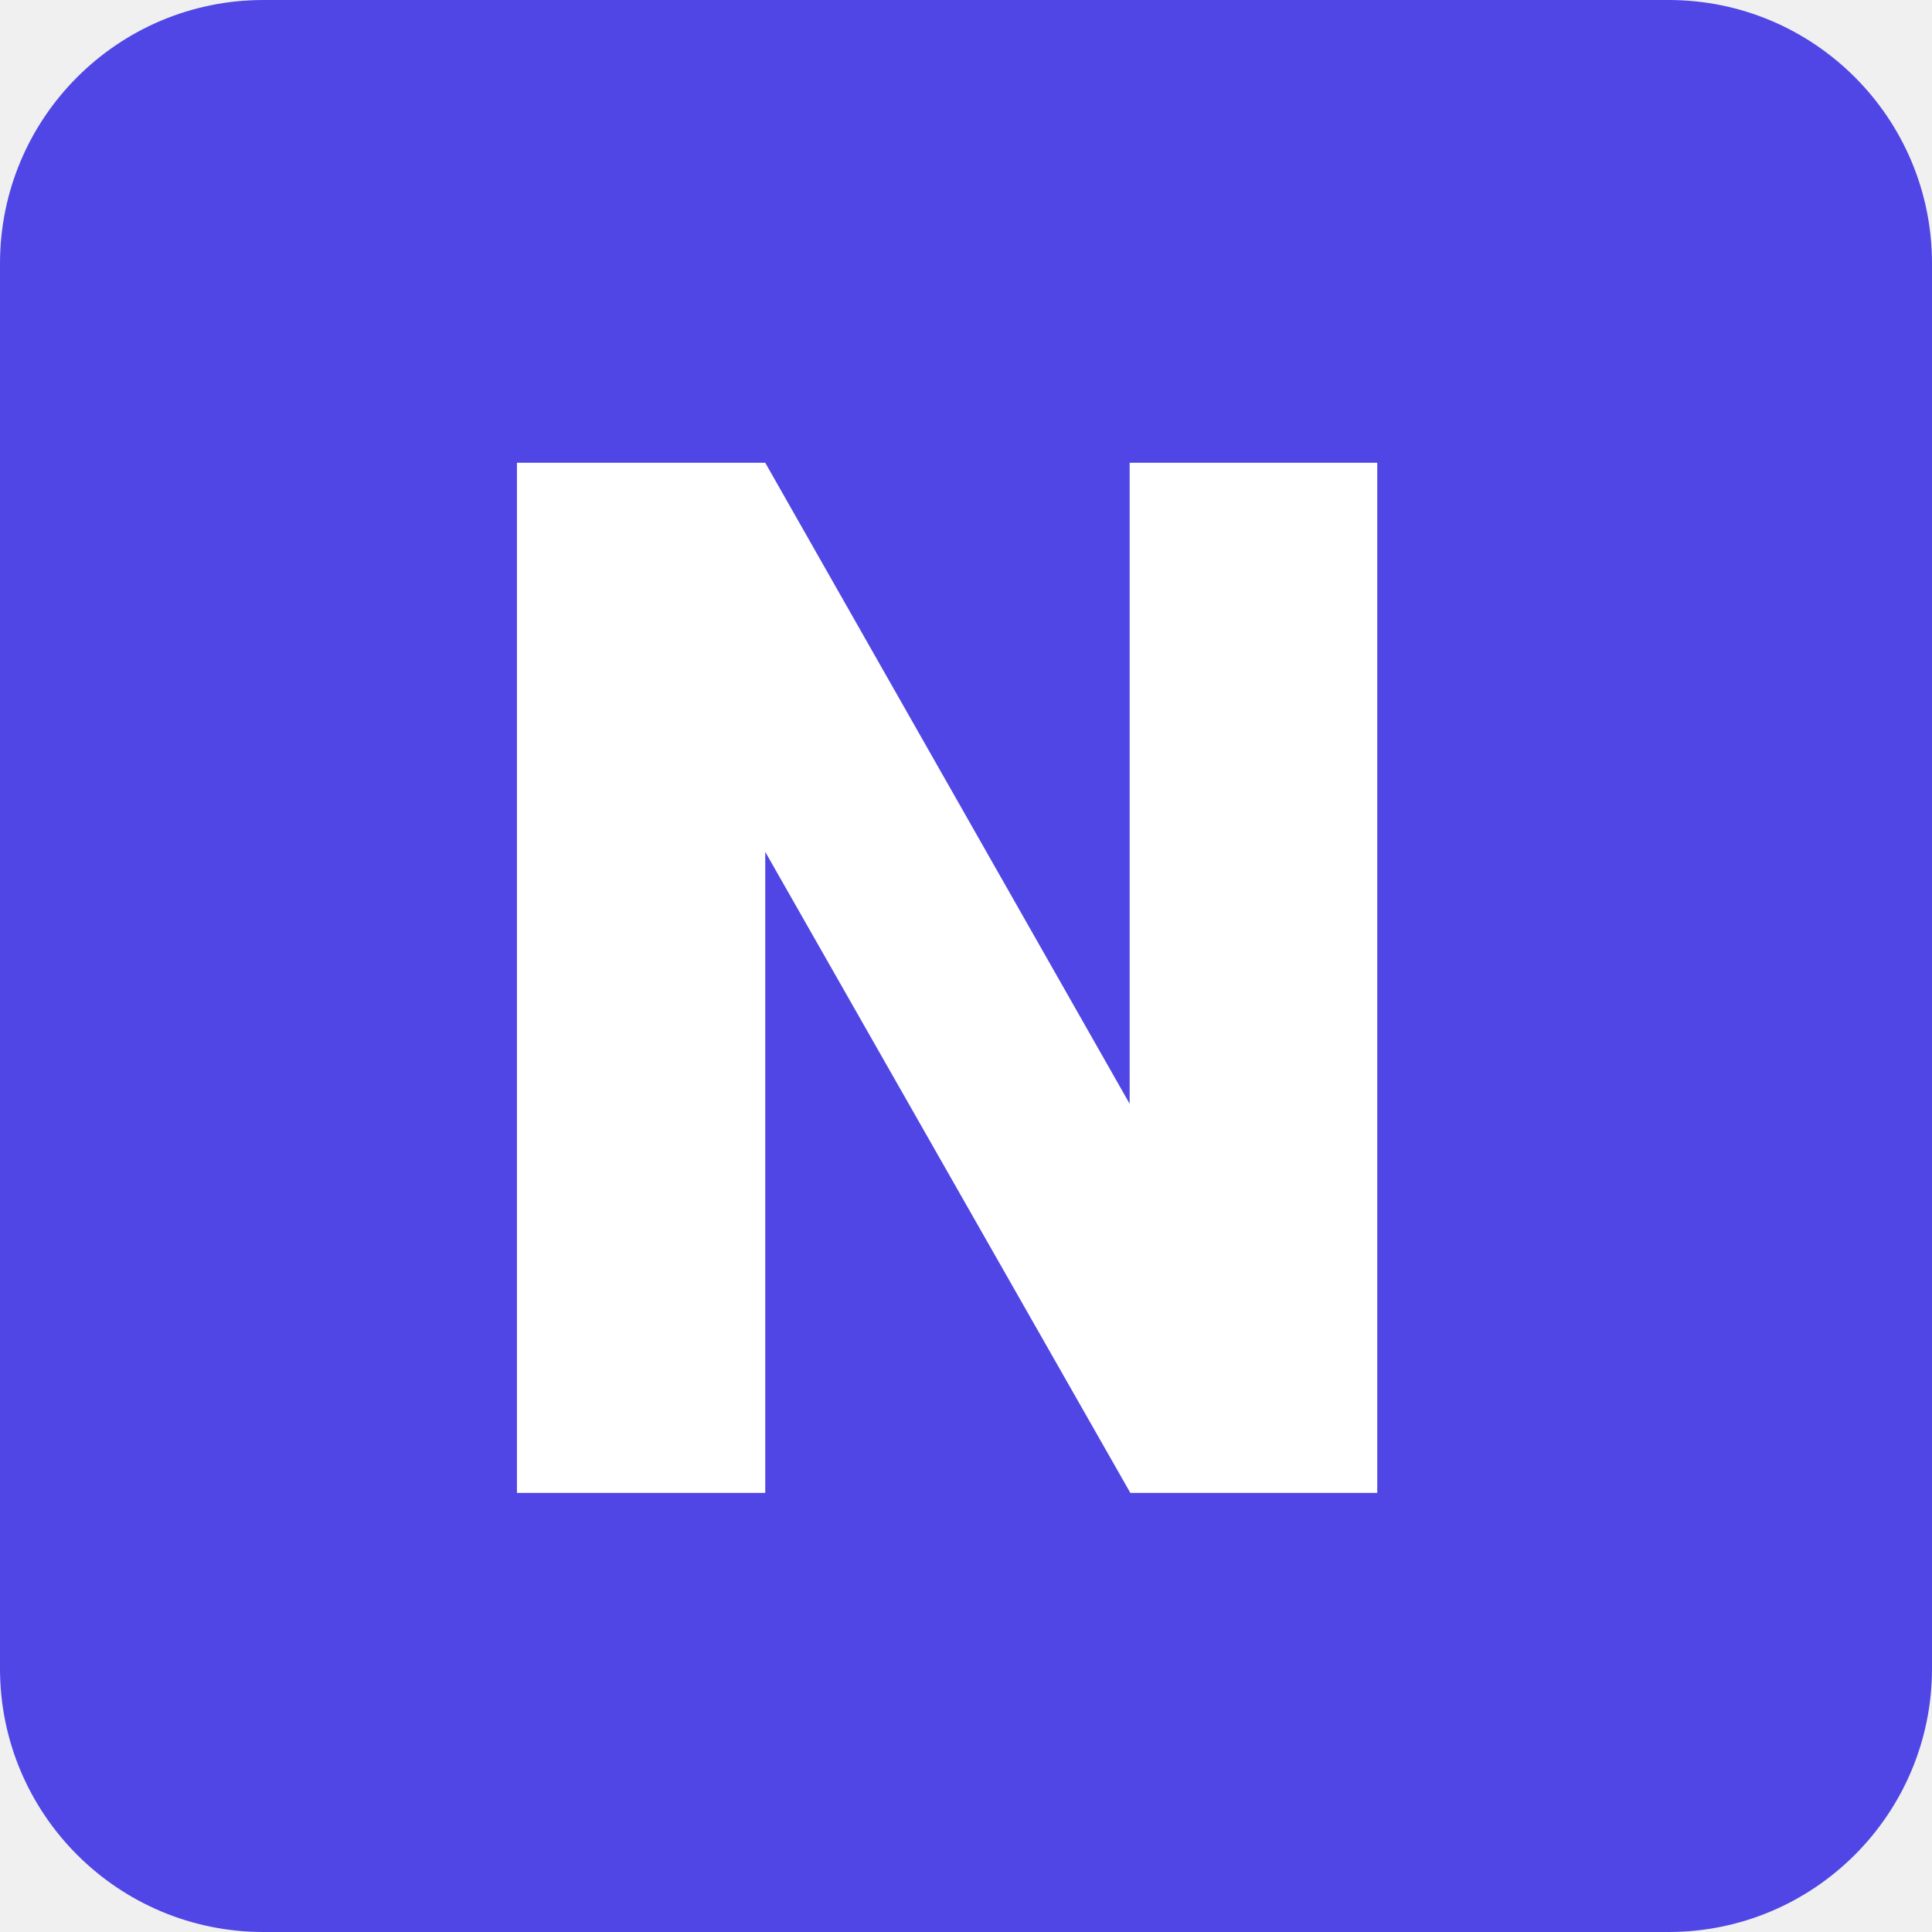
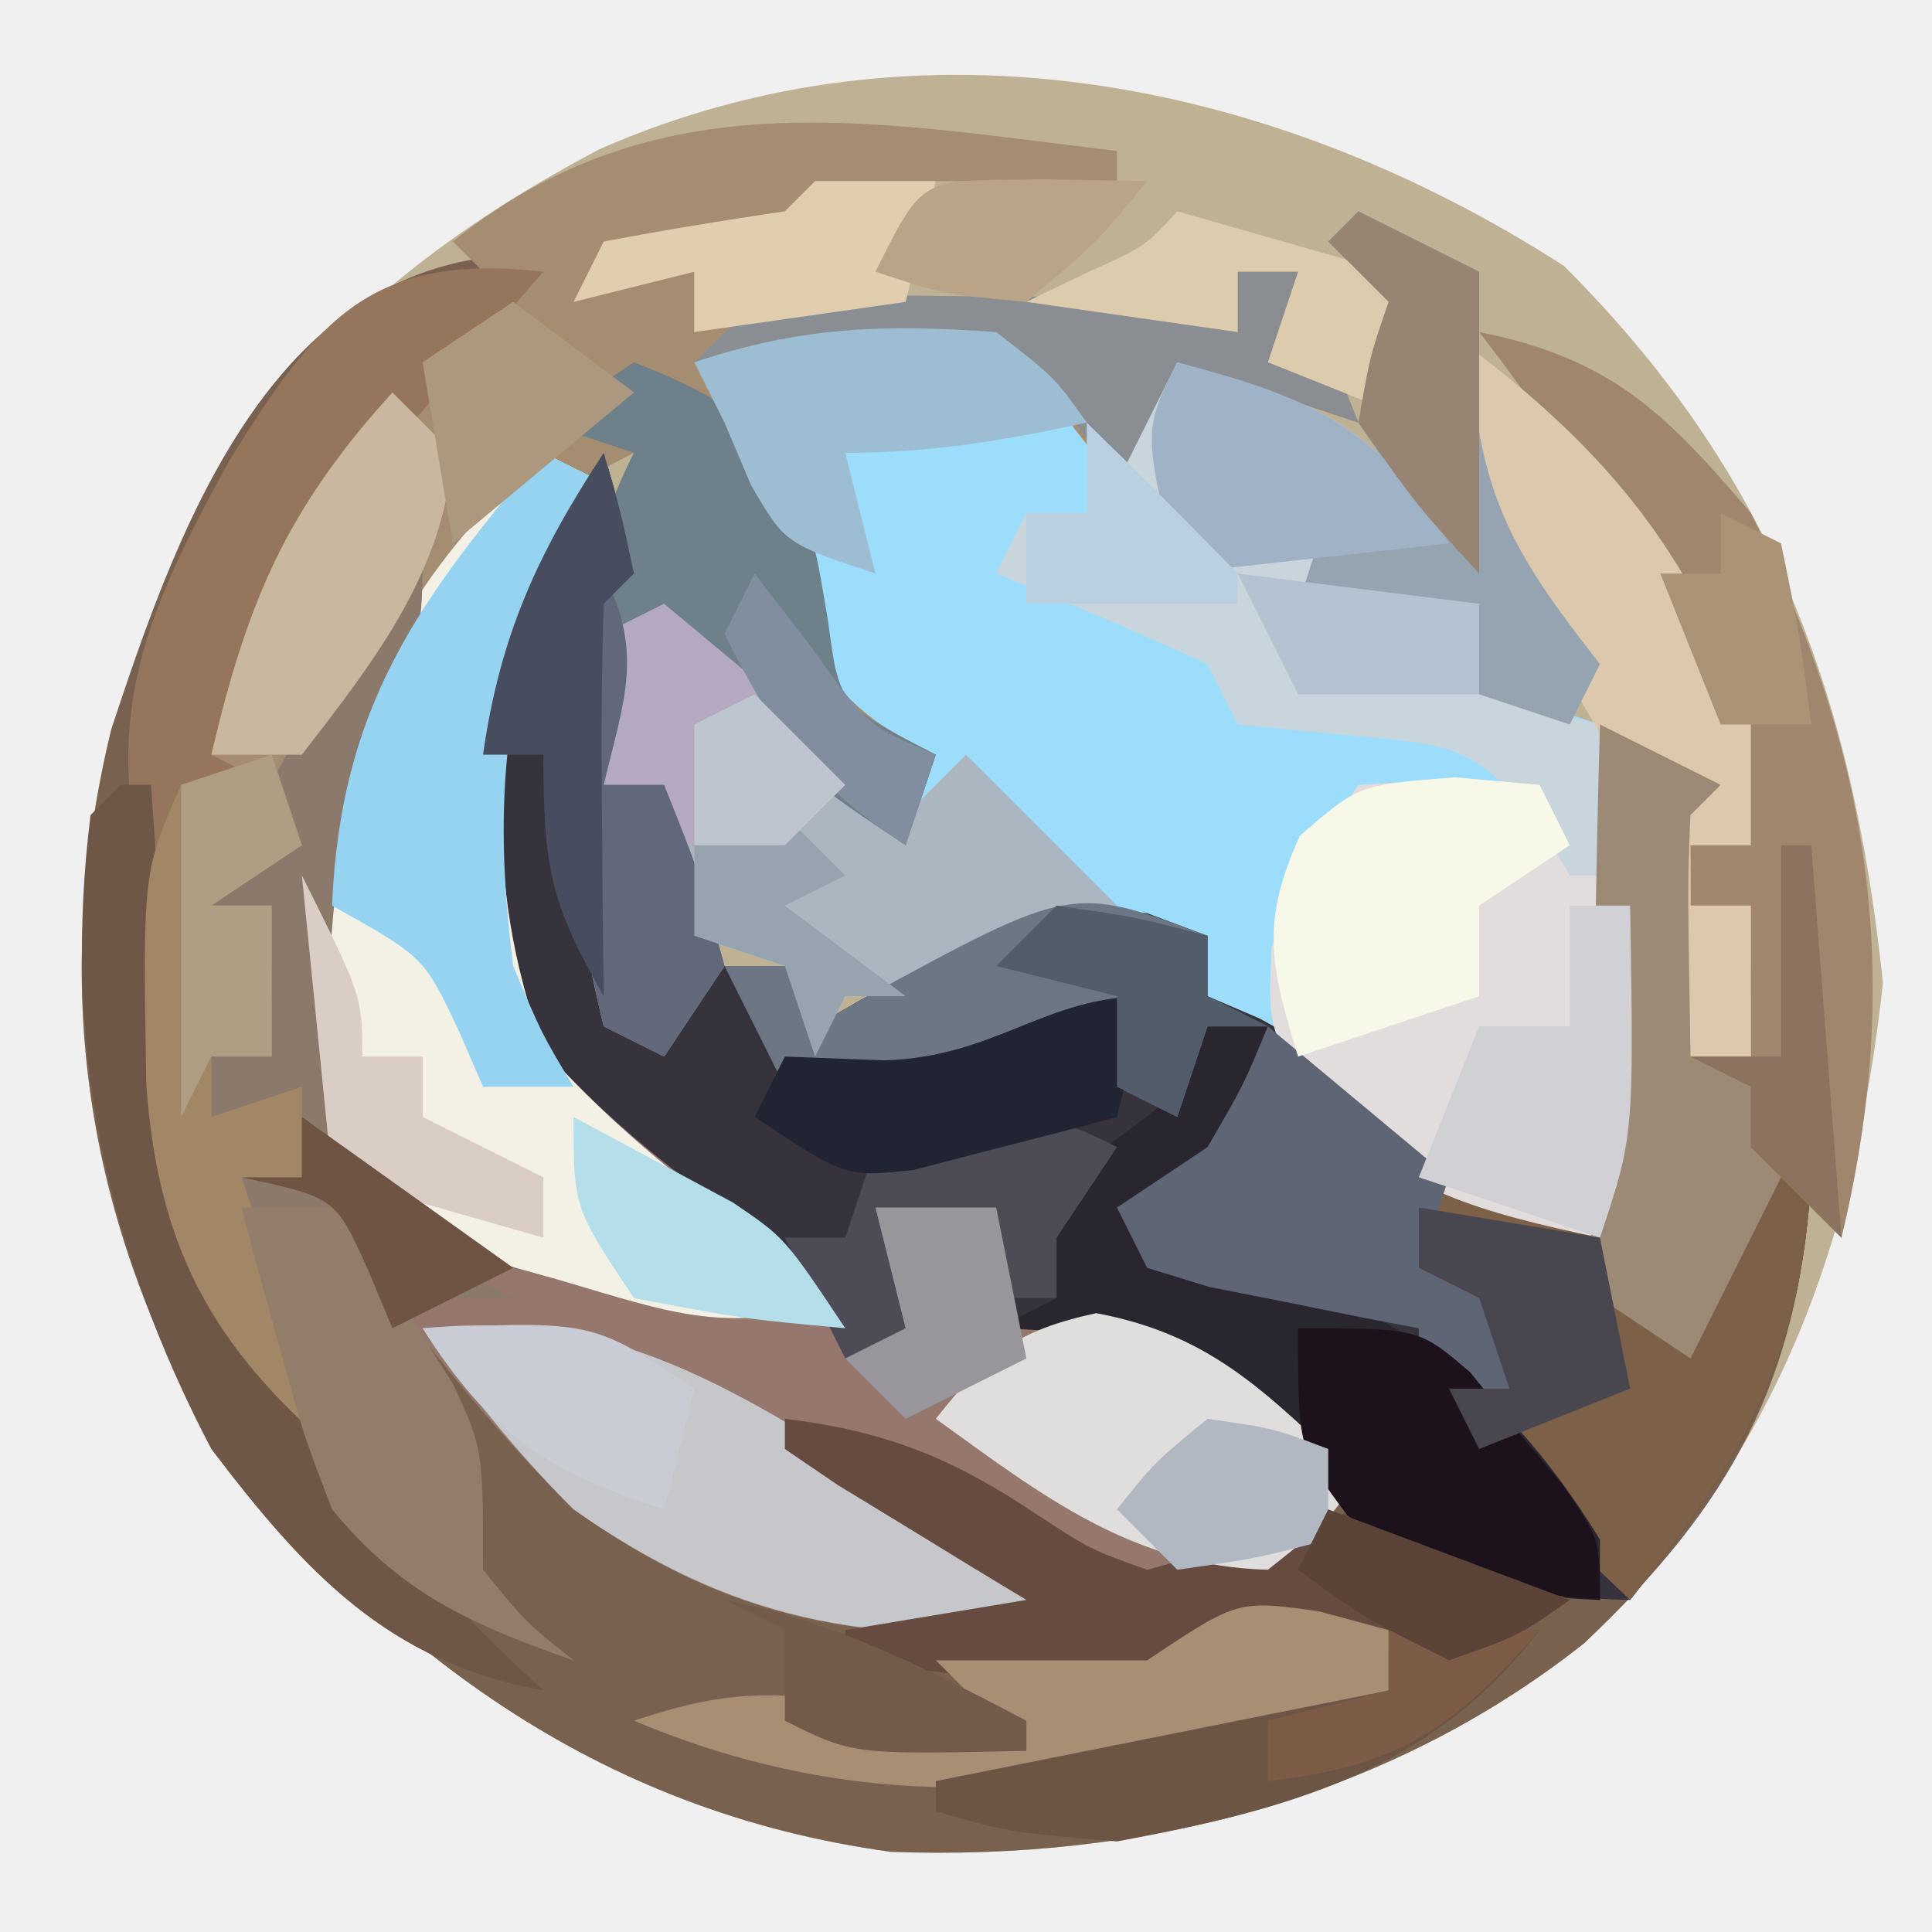
- <svg xmlns="http://www.w3.org/2000/svg" width="44" height="44" viewBox="0 0 44 44" fill="none">
-   <rect width="44" height="44" rx="6" fill="#4F46E5" />
-   <path d="M31.366 34H25.743L17.428 19.401V34H11.773V10.539H17.428L25.727 25.138V10.539H31.366V34Z" fill="white" />
+ <svg xmlns="http://www.w3.org/2000/svg" version="1.1" width="64" height="64">
+   <path d="M0 0 C6.86 6.86 9.547 14.098 10.562 23.75 C9.626 32.336 7.029 39.643 0.66 45.621 C-5.887 50.813 -14.034 52.842 -22.305 52.531 C-32.114 51.187 -39.174 45.783 -45.188 38.188 C-49.136 30.897 -50.07 23.382 -48.125 15.348 C-45.042 5.982 -40.635 0.729 -31.961 -3.867 C-21.253 -8.579 -9.506 -6.126 0 0 Z " fill="#BFB194" transform="translate(51.8125,8.8125)" />
+   <path d="M0 0 C0.701 0.144 1.403 0.289 2.125 0.438 C1.727 0.896 1.328 1.355 0.918 1.828 C-4.936 8.527 -4.936 8.527 -8.875 16.438 C-8.215 16.767 -7.555 17.098 -6.875 17.438 C-7.865 17.438 -8.855 17.438 -9.875 17.438 C-10.21 24.871 -10.014 30.636 -6.875 37.438 C-7.04 36.839 -7.205 36.241 -7.375 35.625 C-7.875 33.438 -7.875 33.438 -7.875 30.438 C-7.215 30.438 -6.555 30.438 -5.875 30.438 C-6.205 29.777 -6.535 29.117 -6.875 28.438 C-7.535 28.438 -8.195 28.438 -8.875 28.438 C-8.875 27.777 -8.875 27.117 -8.875 26.438 C-8.215 26.438 -7.555 26.438 -6.875 26.438 C-6.875 25.777 -6.875 25.117 -6.875 24.438 C-7.535 24.108 -8.195 23.777 -8.875 23.438 C-8.215 23.438 -7.555 23.438 -6.875 23.438 C-6.875 22.777 -6.875 22.117 -6.875 21.438 C-7.535 21.438 -8.195 21.438 -8.875 21.438 C-8.545 20.777 -8.215 20.117 -7.875 19.438 C-7.473 18.571 -7.473 18.571 -7.062 17.688 C-5.535 14.794 -3.717 12.139 -1.875 9.438 C-1.875 12.438 -1.875 12.438 -3.438 16 C-5.322 20.878 -5.373 25.421 -3.875 30.438 C-1.519 33.096 -1.519 33.096 1.125 34.438 C-0.36 34.932 -0.36 34.932 -1.875 35.438 C5.409 42.377 5.409 42.377 14.938 44.562 C15.989 44.521 17.041 44.48 18.125 44.438 C15.485 42.788 12.845 41.138 10.125 39.438 C11.61 38.943 11.61 38.943 13.125 38.438 C15.176 39.504 15.176 39.504 17.438 41 C21.235 43.307 21.235 43.307 25.688 42.75 C26.492 42.317 27.296 41.884 28.125 41.438 C24.634 37.433 22.475 35.811 17.125 35.438 C17.125 34.117 17.125 32.797 17.125 31.438 C16.135 31.767 15.145 32.097 14.125 32.438 C14.125 33.758 14.125 35.078 14.125 36.438 C12.125 36.438 12.125 36.438 9.812 34.25 C8.926 33.322 8.039 32.394 7.125 31.438 C6.238 30.571 5.351 29.705 4.438 28.812 C1.143 25.429 -0.177 23.36 -0.25 18.688 C-0.174 13.52 1.203 10.638 4.125 6.438 C4.688 8.375 4.688 8.375 5.125 10.438 C4.795 10.768 4.465 11.098 4.125 11.438 C4.052 13.791 4.041 16.146 4.062 18.5 C4.072 19.79 4.081 21.081 4.09 22.41 C4.101 23.409 4.113 24.408 4.125 25.438 C4.785 25.438 5.445 25.438 6.125 25.438 C6.455 24.777 6.785 24.117 7.125 23.438 C8.115 23.438 9.105 23.438 10.125 23.438 C10.455 24.098 10.785 24.758 11.125 25.438 C11.644 25.137 12.164 24.837 12.699 24.527 C18.466 21.383 18.466 21.383 22.125 21.688 C22.785 21.935 23.445 22.183 24.125 22.438 C24.125 23.098 24.125 23.758 24.125 24.438 C24.703 24.685 25.28 24.933 25.875 25.188 C28.125 26.438 28.125 26.438 30.062 28.438 C32.32 30.627 34.236 31.297 37.125 32.438 C37.785 33.428 38.445 34.417 39.125 35.438 C40.115 33.458 41.105 31.477 42.125 29.438 C42.785 29.767 43.445 30.098 44.125 30.438 C43.713 37.167 41.499 41.261 36.59 45.883 C30.034 51.059 21.904 53.092 13.633 52.781 C3.824 51.437 -3.237 46.033 -9.25 38.438 C-13.199 31.147 -14.133 23.632 -12.188 15.598 C-10.138 9.373 -7.232 1.101 0 0 Z " fill="#796150" transform="translate(15.875,8.5625)" />
+   <path d="M0 0 C2.938 1.5 2.938 1.5 5 3 C5.33 2.34 5.66 1.68 6 1 C10.355 2.161 12.646 3.077 15 7 C13.68 7 12.36 7 11 7 C10.67 7.66 10.34 8.32 10 9 C11.98 9 13.96 9 16 9 C16 9.99 16 10.98 16 12 C16.959 12.155 16.959 12.155 17.938 12.312 C18.618 12.539 19.299 12.766 20 13 C21.028 16.085 21.134 18.269 21.125 21.5 C21.129 22.939 21.129 22.939 21.133 24.406 C21 27 21 27 20 30 C14.52 28.841 12.185 27.601 9 23 C8.34 22.67 7.68 22.34 7 22 C7 21.34 7 20.68 7 20 C3.284 19.799 2.228 19.848 -1 22 C-2.32 22 -3.64 22 -5 22 C-5.33 22.66 -5.66 23.32 -6 24 C-6.33 23.01 -6.66 22.02 -7 21 C-7.99 20.67 -8.98 20.34 -10 20 C-10.33 18.35 -10.66 16.7 -11 15 C-11.66 15 -12.32 15 -13 15 C-13 13.35 -13 11.7 -13 10 C-12.01 9.67 -11.02 9.34 -10 9 C-8.02 11.31 -6.04 13.62 -4 16 C-3.34 15.34 -2.68 14.68 -2 14 C-2.639 13.773 -3.279 13.546 -3.938 13.312 C-6 12 -6 12 -6.625 9.625 C-6.749 8.759 -6.872 7.893 -7 7 C-7.95 4.85 -7.95 4.85 -9 3 C-9.33 2.34 -9.66 1.68 -10 1 C-6.424 -0.192 -3.759 -0.259 0 0 Z " fill="#9BDDFA" transform="translate(33,11)" />
+   <path d="M0 0 C0.562 1.938 0.562 1.938 1 4 C0.67 4.33 0.34 4.66 0 5 C-0.073 7.353 -0.084 9.708 -0.062 12.062 C-0.053 13.353 -0.044 14.643 -0.035 15.973 C-0.024 16.972 -0.012 17.971 0 19 C0.66 19 1.32 19 2 19 C2.33 18.34 2.66 17.68 3 17 C3.99 17 4.98 17 6 17 C6.33 17.66 6.66 18.32 7 19 C7.519 18.7 8.039 18.399 8.574 18.09 C14.341 14.945 14.341 14.945 18 15.25 C18.66 15.498 19.32 15.745 20 16 C20 16.66 20 17.32 20 18 C20.578 18.247 21.155 18.495 21.75 18.75 C24 20 24 20 25.938 22 C28.195 24.189 30.111 24.86 33 26 C33.66 26.99 34.32 27.98 35 29 C35.99 27.02 36.98 25.04 38 23 C38.66 23.33 39.32 23.66 40 24 C39.623 30.165 37.841 33.174 34 38 C27.783 37.87 25.362 35.811 20.934 31.59 C18.404 29.51 16.24 29.081 13 29 C13 27.68 13 26.36 13 25 C12.01 25.33 11.02 25.66 10 26 C10 27.32 10 28.64 10 30 C8 30 8 30 5.688 27.812 C4.801 26.884 3.914 25.956 3 25 C2.113 24.134 1.226 23.267 0.312 22.375 C-2.982 18.991 -4.302 16.922 -4.375 12.25 C-4.299 7.083 -2.922 4.2 0 0 Z " fill="#37333C" transform="translate(20,15)" />
+   <path d="M0 0 C0.66 0.33 1.32 0.66 2 1 C1.505 1.784 1.01 2.567 0.5 3.375 C-1.755 8.825 -2.031 14.164 0 19.75 C2.485 22.545 5.274 24.564 8.355 26.668 C8.898 27.108 9.441 27.547 10 28 C10 28.66 10 29.32 10 30 C10.66 29.67 11.32 29.34 12 29 C11.67 27.68 11.34 26.36 11 25 C12.32 25 13.64 25 15 25 C15 26.32 15 27.64 15 29 C15.866 28.897 16.733 28.794 17.625 28.688 C22.238 29.115 23.693 30.85 27 34 C24.82 36.507 23.328 37.618 20 38 C17.711 37.004 17.711 37.004 15.375 35.562 C12.391 33.577 12.391 33.577 9 33 C9.866 33.524 9.866 33.524 10.75 34.059 C11.492 34.514 12.235 34.969 13 35.438 C13.742 35.89 14.485 36.342 15.25 36.809 C15.828 37.202 16.405 37.595 17 38 C17 38.33 17 38.66 17 39 C10.664 39.453 6.24 38.741 1 35 C-1.207 32.807 -3.148 30.497 -5 28 C-4.34 27.67 -3.68 27.34 -3 27 C-3.959 26.401 -3.959 26.401 -4.938 25.789 C-7.436 23.622 -7.671 22.616 -8 19.375 C-8.439 12.389 -5.801 7.452 -1.75 1.938 C-1.173 1.298 -0.595 0.659 0 0 Z " fill="#95776E" transform="translate(18,15)" />
+   <path d="M0 0 C0 0.33 0 0.66 0 1 C-3.3 1 -6.6 1 -10 1 C-9.67 1.99 -9.34 2.98 -9 4 C-9.66 4 -10.32 4 -11 4 C-11 3.34 -11 2.68 -11 2 C-12.65 2.66 -14.3 3.32 -16 4 C-15.34 4 -14.68 4 -14 4 C-14 4.66 -14 5.32 -14 6 C-13.34 5.67 -12.68 5.34 -12 5 C-9.668 4.903 -7.334 4.87 -5 4.875 C-3.113 4.871 -3.113 4.871 -1.188 4.867 C2 5 2 5 4 6 C4 5.34 4 4.68 4 4 C4.66 4 5.32 4 6 4 C6.66 5.65 7.32 7.3 8 9 C6.02 8.34 4.04 7.68 2 7 C1.34 8.32 0.68 9.64 0 11 C-0.516 10.34 -1.031 9.68 -1.562 9 C-4.826 6.322 -6.884 6.619 -11 7 C-11.99 7.495 -11.99 7.495 -13 8 C-12.505 8.371 -12.01 8.742 -11.5 9.125 C-10 11 -10 11 -10.062 14 C-10.042 14.99 -10.021 15.98 -10 17 C-8.119 18.913 -8.119 18.913 -6 20 C-6.33 20.99 -6.66 21.98 -7 23 C-10 21 -10 21 -12.562 18.375 C-14.672 15.767 -14.672 15.767 -17 16 C-17 17.65 -17 19.3 -17 21 C-16.34 21 -15.68 21 -15 21 C-13.875 23.812 -13.875 23.812 -13 27 C-13.66 27.99 -14.32 28.98 -15 30 C-15.66 29.67 -16.32 29.34 -17 29 C-18.551 22.64 -18.984 15.968 -16 10 C-22.848 13.489 -25.367 16.708 -28 24 C-28 24.33 -28 24.66 -28 25 C-28 26.667 -28 28.333 -28 30 C-28.66 30 -29.32 30 -30 30 C-30 30.66 -30 31.32 -30 32 C-28.515 31.505 -28.515 31.505 -27 31 C-27 31.99 -27 32.98 -27 34 C-27.66 34 -28.32 34 -29 34 C-28.01 36.97 -27.02 39.94 -26 43 C-30.614 39.001 -31.755 35.369 -32.375 29.375 C-32.12 21.074 -29.029 13.236 -23.367 7.207 C-22 6 -22 6 -20 5 C-20.66 4.34 -21.32 3.68 -22 3 C-15.228 -2.451 -8.111 -0.96 0 0 Z " fill="#A58D72" transform="translate(37,5)" />
+   <path d="M0 0 C0.66 0.33 1.32 0.66 2 1 C1.505 1.784 1.01 2.567 0.5 3.375 C-1.755 8.825 -2.031 14.164 0 19.75 C2.931 23.047 6.383 25.5 10 28 C6.15 29.283 4.304 28.507 0.438 27.375 C-0.719 27.053 -1.875 26.73 -3.066 26.398 C-6 25 -6 25 -7.41 22.621 C-8.871 16.131 -7.152 10.503 -4.133 4.727 C-2.933 2.898 -1.597 1.487 0 0 Z " fill="#F3F1E6" transform="translate(18,15)" />
+   <path d="M0 0 C4.314 0.861 6.134 2.62 9 6 C12.95 13.9 14.102 21.331 12 30 C11.34 29.34 10.68 28.68 10 28 C9.01 29.98 8.02 31.96 7 34 C6.01 33.34 5.02 32.68 4 32 C3.659 30.029 3.659 30.029 3.707 27.648 C3.717 26.798 3.726 25.947 3.736 25.07 C3.761 24.181 3.787 23.291 3.812 22.375 C3.833 21.029 3.833 21.029 3.854 19.656 C3.889 17.437 3.938 15.219 4 13 C5.32 13.66 6.64 14.32 8 15 C7.67 15.33 7.34 15.66 7 16 C6.929 17.352 6.916 18.708 6.938 20.062 C6.958 21.362 6.979 22.661 7 24 C7.66 24 8.32 24 9 24 C9 23.34 9 22.68 9 22 C8.34 21.67 7.68 21.34 7 21 C7.66 21 8.32 21 9 21 C9 20.34 9 19.68 9 19 C8.34 19 7.68 19 7 19 C7 18.34 7 17.68 7 17 C7.66 17 8.32 17 9 17 C6.702 10.618 4.188 5.351 0 0 Z " fill="#A0866C" transform="translate(49,11)" />
+   <path d="M0 0 C0.887 0.784 1.774 1.567 2.688 2.375 C5.328 4.597 7.78 5.748 11 7 C11.99 8.485 11.99 8.485 13 10 C13.99 8.02 14.98 6.04 16 4 C16.66 4.33 17.32 4.66 18 5 C17.623 11.165 15.841 14.174 12 19 C7.182 14.436 7.182 14.436 6.121 11.898 C5.155 9.799 5.155 9.799 2.871 9.242 C2.068 9.121 1.265 9 0.438 8.875 C-2.004 8.492 -2.004 8.492 -4 8 C-4.33 7.34 -4.66 6.68 -5 6 C-4.01 5.34 -3.02 4.68 -2 4 C-0.808 1.95 -0.808 1.95 0 0 Z " fill="#7D6048" transform="translate(42,34)" />
+   <path d="M0 0 C3.125 -0.188 3.125 -0.188 6 0 C6.33 0.99 6.66 1.98 7 3 C7.66 3 8.32 3 9 3 C9.027 4.437 9.046 5.875 9.062 7.312 C9.074 8.113 9.086 8.914 9.098 9.738 C9 12 9 12 8 15 C4.021 14.158 1.517 13.478 -1.5 10.688 C-3 8 -3 8 -2.875 5.375 C-2 3 -2 3 0 0 Z " fill="#E3DCDC" transform="translate(45,26)" />
+   <path d="M0 0 C4.355 1.161 6.646 2.077 9 6 C7.68 6 6.36 6 5 6 C4.67 6.66 4.34 7.32 4 8 C5.98 8 7.96 8 10 8 C10 8.99 10 9.98 10 11 C11.32 11.33 12.64 11.66 14 12 C14.33 13.65 14.66 15.3 15 17 C14.34 17 13.68 17 13 17 C12.629 16.361 12.258 15.721 11.875 15.062 C9.674 12.641 9.015 12.672 5.875 12.375 C3.957 12.189 3.957 12.189 2 12 C1.67 11.34 1.34 10.68 1 10 C-1.31 8.946 -3.643 7.943 -6 7 C-5.67 6.34 -5.34 5.68 -5 5 C-4.34 5 -3.68 5 -3 5 C-2.67 4.01 -2.34 3.02 -2 2 C-1.34 1.34 -0.68 0.68 0 0 Z " fill="#C8D5DD" transform="translate(39,12)" />
+   <path d="M0 0 C5.75 4.75 5.75 4.75 8 7 C8.66 6.34 9.32 5.68 10 5 C11.65 6.65 13.3 8.3 15 10 C11.559 12.294 10.277 13 6 13 C5.67 13.66 5.34 14.32 5 15 C4.67 14.01 4.34 13.02 4 12 C3.01 11.67 2.02 11.34 1 11 C0.67 9.35 0.34 7.7 0 6 C-0.66 6 -1.32 6 -2 6 C-2 4.35 -2 2.7 -2 1 C-1.34 0.67 -0.68 0.34 0 0 Z " fill="#ACB6C1" transform="translate(22,20)" />
+   <path d="M0 0 C0.66 0 1.32 0 2 0 C1.67 1.98 1.34 3.96 1 6 C0.01 6.33 -0.98 6.66 -2 7 C-1.42 7.135 -0.84 7.271 -0.242 7.41 C5.894 9.101 9.627 11.51 13 17 C13 17.66 13 18.32 13 19 C7.283 18.857 4.91 16.296 0.969 12.59 C-1.584 10.528 -3.75 10.081 -7 10 C-6.34 9.67 -5.68 9.34 -5 9 C-5.33 8.01 -5.66 7.02 -6 6 C-5.196 5.381 -4.391 4.763 -3.562 4.125 C-0.961 2.258 -0.961 2.258 0 0 Z " fill="#2A2630" transform="translate(40,34)" />
+   <path d="M0 0 C0 3 0 3 -1.562 6.562 C-3.447 11.441 -3.498 15.984 -2 21 C0.356 23.658 0.356 23.658 3 25 C1.68 25 0.36 25 -1 25 C-0.505 25.742 -0.01 26.485 0.5 27.25 C2 30 2 30 2 34 C3.417 35.751 3.417 35.751 5 37 C0.79 35.521 -1.94 34.164 -3.949 30.062 C-4.193 29.382 -4.436 28.701 -4.688 28 C-4.939 27.319 -5.19 26.639 -5.449 25.938 C-6 24 -6 24 -6 21 C-5.34 21 -4.68 21 -4 21 C-4.33 20.34 -4.66 19.68 -5 19 C-5.66 19 -6.32 19 -7 19 C-7 18.34 -7 17.68 -7 17 C-6.34 17 -5.68 17 -5 17 C-5 16.34 -5 15.68 -5 15 C-5.66 14.67 -6.32 14.34 -7 14 C-6.34 14 -5.68 14 -5 14 C-5 13.34 -5 12.68 -5 12 C-5.66 12 -6.32 12 -7 12 C-6.67 11.34 -6.34 10.68 -6 10 C-5.732 9.422 -5.464 8.845 -5.188 8.25 C-3.66 5.356 -1.842 2.702 0 0 Z " fill="#8B7A6B" transform="translate(14,18)" />
+   <path d="M0 0 C2.407 0.963 3.748 1.616 5.188 3.812 C6 6 6 6 6.438 8.625 C6.8 11.359 6.8 11.359 10 13 C9.67 13.99 9.34 14.98 9 16 C6 14 6 14 3.438 11.375 C1.328 8.767 1.328 8.767 -1 9 C-1 10.65 -1 12.3 -1 14 C-0.34 14 0.32 14 1 14 C2.125 16.812 2.125 16.812 3 20 C2.34 20.99 1.68 21.98 1 23 C0.34 22.67 -0.32 22.34 -1 22 C-2.551 15.64 -2.984 8.968 0 3 C-0.99 2.67 -1.98 2.34 -3 2 C-2.01 1.34 -1.02 0.68 0 0 Z " fill="#6E8089" transform="translate(21,12)" />
+   <path d="M0 0 C5.39 -0.513 8.825 1.148 13.312 3.875 C13.945 4.24 14.577 4.605 15.229 4.98 C19.853 7.707 19.853 7.707 21 10 C14.661 10.453 10.263 9.703 5 6 C3.083 4.097 1.597 2.196 0 0 Z " fill="#C6C7CA" transform="translate(14,44)" />
+   <path d="M0 0 C4.944 3.596 8.018 7.135 10 13 C10 14.32 10 15.64 10 17 C9.34 17 8.68 17 8 17 C8 17.66 8 18.32 8 19 C8.66 19 9.32 19 10 19 C10 20.65 10 22.3 10 24 C9.34 24 8.68 24 8 24 C7.67 24.99 7.34 25.98 7 27 C7.012 26.218 7.023 25.435 7.035 24.629 C7.044 23.617 7.053 22.605 7.062 21.562 C7.074 20.553 7.086 19.544 7.098 18.504 C7.286 16.06 7.286 16.06 6 15 C4.953 13.245 3.937 11.471 2.938 9.688 C2.39 8.722 1.842 7.756 1.277 6.762 C0 4 0 4 0 0 Z " fill="#DCC9AD" transform="translate(48,11)" />
+   <path d="M0 0 C3.393 0.411 5.585 1.317 8.375 3.188 C10.129 4.331 10.129 4.331 12 5 C14.344 4.372 16.678 3.705 19 3 C21.609 3.679 23.595 4.724 26 6 C23.083 7.984 21.876 7.988 18.25 7.625 C17.177 7.419 16.105 7.213 15 7 C15.66 7.66 16.32 8.32 17 9 C14.69 9.33 12.38 9.66 10 10 C10 9.67 10 9.34 10 9 C7.36 8.67 4.72 8.34 2 8 C2 7.67 2 7.34 2 7 C3.98 6.67 5.96 6.34 8 6 C7.423 5.651 6.845 5.301 6.25 4.941 C5.136 4.259 5.136 4.259 4 3.562 C3.257 3.11 2.515 2.658 1.75 2.191 C1.173 1.798 0.595 1.405 0 1 C0 0.67 0 0.34 0 0 Z " fill="#654B40" transform="translate(26,47)" />
+   <path d="M0 0 C0.66 0.33 1.32 0.66 2 1 C1.505 1.784 1.01 2.567 0.5 3.375 C-1.407 7.983 -1.627 12.067 -1 17 C-0.059 19.24 -0.059 19.24 1 21 C0.01 21 -0.98 21 -2 21 C-2.268 20.381 -2.536 19.762 -2.812 19.125 C-3.956 16.7 -3.956 16.7 -7 15 C-6.727 8.447 -4.188 4.931 0 0 Z " fill="#96D3F0" transform="translate(18,15)" />
+   <path d="M0 0 C1.98 0.99 1.98 0.99 4 2 C3.67 2.33 3.34 2.66 3 3 C2.929 4.352 2.916 5.708 2.938 7.062 C2.958 8.362 2.979 9.661 3 11 C3.99 11 4.98 11 6 11 C6 8.69 6 6.38 6 4 C6.33 4 6.66 4 7 4 C7.33 8.29 7.66 12.58 8 17 C7.34 16.34 6.68 15.68 6 15 C5.01 16.98 4.02 18.96 3 21 C2.01 20.34 1.02 19.68 0 19 C-0.341 17.029 -0.341 17.029 -0.293 14.648 C-0.283 13.798 -0.274 12.947 -0.264 12.07 C-0.239 11.181 -0.213 10.291 -0.188 9.375 C-0.174 8.478 -0.16 7.581 -0.146 6.656 C-0.111 4.437 -0.062 2.219 0 0 Z " fill="#9C8976" transform="translate(53,24)" />
+   <path d="M0 0 C-0.398 0.459 -0.797 0.918 -1.207 1.391 C-7.061 8.09 -7.061 8.09 -11 16 C-10.34 16.33 -9.68 16.66 -9 17 C-9.99 17 -10.98 17 -12 17 C-12.33 18.32 -12.66 19.64 -13 21 C-14.699 14.99 -13.382 11.653 -10.395 6.246 C-7.482 1.555 -5.724 -0.636 0 0 Z " fill="#95765D" transform="translate(18,9)" />
+   <path d="M0 0 C1.98 1.65 3.96 3.3 6 5 C5.67 5.99 5.34 6.98 5 8 C6.32 8.66 7.64 9.32 9 10 C8.67 10.66 8.34 11.32 8 12 C7.01 12 6.02 12 5 12 C5 11.34 5 10.68 5 10 C4.362 9.879 3.724 9.758 3.066 9.633 C1.827 9.381 1.827 9.381 0.562 9.125 C-0.261 8.963 -1.085 8.8 -1.934 8.633 C-2.616 8.424 -3.297 8.215 -4 8 C-4.33 7.34 -4.66 6.68 -5 6 C-4.01 5.34 -3.02 4.68 -2 4 C-0.808 1.95 -0.808 1.95 0 0 Z " fill="#5E6574" transform="translate(42,34)" />
+   <path d="M0 0 C3.944 0.734 5.77 2.786 8.688 5.5 C7.5 7.062 7.5 7.062 5.688 8.5 C1.2 8.379 -1.759 6.062 -5.312 3.5 C-3.636 1.382 -2.673 0.578 0 0 Z " fill="#E0DEDD" transform="translate(36.3125,43.5)" />
+   <path d="M0 0 C0.33 0 0.66 0 1 0 C1.075 1.051 1.15 2.101 1.227 3.184 C2.243 14.821 5.233 22.007 14 30 C8.856 29.075 6.089 26.064 3 22 C-0.506 15.306 -1.945 8.528 -1 1 C-0.67 0.67 -0.34 0.34 0 0 Z " fill="#6F5747" transform="translate(4,26)" />
+   <path d="M0 0 C0.33 0.99 0.66 1.98 1 3 C0.01 3.66 -0.98 4.32 -2 5 C-1.34 5 -0.68 5 0 5 C0 6.65 0 8.3 0 10 C-0.66 10 -1.32 10 -2 10 C-2 10.66 -2 11.32 -2 12 C-1.01 11.67 -0.02 11.34 1 11 C1 11.99 1 12.98 1 14 C0.34 14 -0.32 14 -1 14 C-0.01 16.97 0.98 19.94 2 23 C-1.999 19.534 -3.751 16.307 -4.152 10.977 C-4.271 3.888 -4.271 3.888 -3 1 C-2.01 0.67 -1.02 0.34 0 0 Z " fill="#A28767" transform="translate(9,25)" />
+   <path d="M0 0 C0 0.66 0 1.32 0 2 C0.66 2.33 1.32 2.66 2 3 C1.34 3 0.68 3 0 3 C-0.33 3.99 -0.66 4.98 -1 6 C-1.66 5.67 -2.32 5.34 -3 5 C-2.67 4.01 -2.34 3.02 -2 2 C-2.681 2.495 -3.361 2.99 -4.062 3.5 C-7.595 5.304 -10.086 5.23 -14 5 C-14.66 3.68 -15.32 2.36 -16 1 C-15.34 1 -14.68 1 -14 1 C-13.67 1.66 -13.34 2.32 -13 3 C-12.221 2.549 -12.221 2.549 -11.426 2.09 C-4.499 -1.687 -4.499 -1.687 0 0 Z " fill="#6D7685" transform="translate(40,31)" />
+   <path d="M0 0 C0.928 0.083 1.856 0.165 2.812 0.25 C3.143 0.91 3.473 1.57 3.812 2.25 C2.822 2.91 1.833 3.57 0.812 4.25 C0.812 5.24 0.812 6.23 0.812 7.25 C-1.167 7.91 -3.147 8.57 -5.188 9.25 C-6.097 6.272 -6.447 4.815 -5.125 1.938 C-3.188 0.25 -3.188 0.25 0 0 Z " fill="#F8F8E9" transform="translate(48.1875,25.75)" />
+   <path d="M0 0 C1.32 0.66 2.64 1.32 4 2 C3.917 3.031 3.835 4.062 3.75 5.125 C4.038 9.59 5.286 11.523 8 15 C7.67 15.66 7.34 16.32 7 17 C6.01 16.67 5.02 16.34 4 16 C4 15.01 4 14.02 4 13 C2.02 13 0.04 13 -2 13 C-1.67 12.01 -1.34 11.02 -1 10 C-0.01 10 0.98 10 2 10 C1.34 9.01 0.68 8.02 0 7 C0.324 5.664 0.657 4.331 1 3 C0.34 2.34 -0.32 1.68 -1 1 C-0.67 0.67 -0.34 0.34 0 0 Z " fill="#96A4B1" transform="translate(45,7)" />
+   <path d="M0 0 C0.763 0.206 1.526 0.412 2.312 0.625 C2.312 1.285 2.312 1.945 2.312 2.625 C-6.114 6.044 -14.078 7.25 -22.688 3.625 C-19.593 2.593 -18.161 2.65 -15 3.062 C-14.192 3.164 -13.384 3.266 -12.551 3.371 C-11.936 3.455 -11.321 3.539 -10.688 3.625 C-11.348 2.965 -12.008 2.305 -12.688 1.625 C-10.354 1.625 -8.021 1.625 -5.688 1.625 C-2.688 -0.375 -2.688 -0.375 0 0 Z " fill="#A88E72" transform="translate(43.6875,53.375)" />
+   <path d="M0 0 C4 0 4 0 5.703 1.461 C6.469 2.408 6.469 2.408 7.25 3.375 C8.031 4.315 8.031 4.315 8.828 5.273 C10 7 10 7 10 9 C6.511 8.683 4.441 8.337 1.625 6.188 C0 4 0 4 0 0 Z " fill="#1D121B" transform="translate(43,44)" />
+   <path d="M0 0 C0.99 0 1.98 0 3 0 C4.387 1.609 4.387 1.609 5.688 3.75 C6.124 4.446 6.561 5.142 7.012 5.859 C8 8 8 8 8 12 C9.417 13.751 9.417 13.751 11 15 C7.597 13.804 5.3 12.799 3 10 C2.051 7.52 2.051 7.52 1.312 4.812 C1.061 3.911 0.81 3.01 0.551 2.082 C0.369 1.395 0.187 0.708 0 0 Z " fill="#917D69" transform="translate(8,40)" />
+   <path d="M0 0 C0.66 0 1.32 0 2 0 C2.66 1.65 3.32 3.3 4 5 C2.02 4.34 0.04 3.68 -2 3 C-2.66 4.32 -3.32 5.64 -4 7 C-4.454 6.34 -4.907 5.68 -5.375 5 C-9.332 1.985 -13.19 2.67 -18 3 C-16 1 -16 1 -12.812 0.77 C-11.554 0.784 -10.296 0.798 -9 0.812 C-7.742 0.819 -6.484 0.825 -5.188 0.832 C-2 1 -2 1 0 2 C0 1.34 0 0.68 0 0 Z " fill="#8A8E93" transform="translate(41,9)" />
+   <path d="M0 0 C0.66 0.66 1.32 1.32 2 2 C1.717 5.958 -0.638 8.943 -3 12 C-3.99 12 -4.98 12 -6 12 C-4.818 6.977 -3.55 3.905 0 0 Z " fill="#C9B7A0" transform="translate(13,13)" />
+   <path d="M0 0 C4.355 1.161 6.646 2.077 9 6 C4.545 6.495 4.545 6.495 0 7 C-1.125 2.25 -1.125 2.25 0 0 Z " fill="#A0B2C5" transform="translate(39,12)" />
+   <path d="M0 0 C0.66 0 1.32 0 2 0 C2.125 7.625 2.125 7.625 1 11 C-0.98 10.34 -2.96 9.68 -5 9 C-4.34 7.35 -3.68 5.7 -3 4 C-2.01 4 -1.02 4 0 4 C0 2.68 0 1.36 0 0 Z " fill="#D0D0D5" transform="translate(52,30)" />
+   <path d="M0 0 C1.98 1.65 3.96 3.3 6 5 C5.01 6.485 5.01 6.485 4 8 C2.68 8 1.36 8 0 8 C0 7.34 0 6.68 0 6 C-0.66 6 -1.32 6 -2 6 C-2 4.35 -2 2.7 -2 1 C-1.34 0.67 -0.68 0.34 0 0 Z " fill="#B5A9C2" transform="translate(22,20)" />
+   <path d="M0 0 C1.938 1.5 1.938 1.5 3 3 C0.237 3.597 -2.16 4 -5 4 C-4.67 5.32 -4.34 6.64 -4 8 C-7 7 -7 7 -8.125 5.062 C-8.414 4.382 -8.703 3.701 -9 3 C-9.33 2.34 -9.66 1.68 -10 1 C-6.446 -0.185 -3.73 -0.266 0 0 Z " fill="#9DBDD3" transform="translate(33,11)" />
+   <path d="M0 0 C1.65 0 3.3 0 5 0 C1.442 4.69 -3.421 5.965 -9 7 C-12.625 6.688 -12.625 6.688 -15 6 C-15 5.67 -15 5.34 -15 5 C-7.575 3.515 -7.575 3.515 0 2 C0 1.34 0 0.68 0 0 Z " fill="#6C5544" transform="translate(46,54)" />
+   <path d="M0 0 C-0.99 1.485 -0.99 1.485 -2 3 C-2 3.66 -2 4.32 -2 5 C-2.66 5 -3.32 5 -4 5 C-4 4.01 -4 3.02 -4 2 C-4.99 2.33 -5.98 2.66 -7 3 C-7 4.32 -7 5.64 -7 7 C-7.66 7 -8.32 7 -9 7 C-9.66 5.68 -10.32 4.36 -11 3 C-10.34 3 -9.68 3 -9 3 C-8.67 2.01 -8.34 1.02 -8 0 C-2.25 -1.125 -2.25 -1.125 0 0 Z " fill="#4D4C56" transform="translate(37,38)" />
+   <path d="M0 0 C1.333 2.667 0.671 4.167 0 7 C0.66 7 1.32 7 2 7 C3.125 9.812 3.125 9.812 4 13 C3.01 14.485 3.01 14.485 2 16 C1.34 15.67 0.68 15.34 0 15 C-1.142 10.319 -1.162 5.786 -1 1 C-0.67 0.67 -0.34 0.34 0 0 Z " fill="#60687A" transform="translate(20,19)" />
+   <path d="M0 0 C2.31 0.66 4.62 1.32 7 2 C7.33 3.65 7.66 5.3 8 7 C5.525 6.01 5.525 6.01 3 5 C3.33 4.01 3.66 3.02 4 2 C3.34 2 2.68 2 2 2 C2 2.66 2 3.32 2 4 C-0.31 3.67 -2.62 3.34 -5 3 C-4.361 2.691 -3.721 2.381 -3.062 2.062 C-1.064 1.165 -1.064 1.165 0 0 Z " fill="#DCCBAC" transform="translate(39,7)" />
+   <path d="M0 0 C5.625 -0.25 5.625 -0.25 9 2 C8.67 3.32 8.34 4.64 8 6 C4.086 4.731 2.209 3.488 0 0 Z " fill="#C9CCD4" transform="translate(14,44)" />
+   <path d="M0 0 C-0.33 1.32 -0.66 2.64 -1 4 C-2.433 4.391 -3.872 4.762 -5.312 5.125 C-6.513 5.438 -6.513 5.438 -7.738 5.758 C-10 6 -10 6 -13 4 C-12.67 3.34 -12.34 2.68 -12 2 C-10.36 2.062 -10.36 2.062 -8.688 2.125 C-4.961 1.999 -3.407 0 0 0 Z " fill="#212432" transform="translate(38,33)" />
+   <path d="M0 0 C0.562 1.938 0.562 1.938 1 4 C0.67 4.33 0.34 4.66 0 5 C-0.073 7.186 -0.084 9.375 -0.062 11.562 C-0.053 12.76 -0.044 13.958 -0.035 15.191 C-0.024 16.118 -0.012 17.045 0 18 C-1.765 14.912 -2 13.767 -2 10 C-2.66 10 -3.32 10 -4 10 C-3.435 6.042 -2.191 3.334 0 0 Z " fill="#474D5E" transform="translate(20,15)" />
+   <path d="M0 0 C2.97 0.495 2.97 0.495 6 1 C6.33 2.65 6.66 4.3 7 6 C5.35 6.66 3.7 7.32 2 8 C1.67 7.34 1.34 6.68 1 6 C1.66 6 2.32 6 3 6 C2.67 5.01 2.34 4.02 2 3 C1.34 2.67 0.68 2.34 0 2 C0 1.34 0 0.68 0 0 Z " fill="#48464F" transform="translate(47,40)" />
+   <path d="M0 0 C2 4 2 4 2 6 C2.66 6 3.32 6 4 6 C4 6.66 4 7.32 4 8 C5.32 8.66 6.64 9.32 8 10 C8 10.66 8 11.32 8 12 C5.69 11.34 3.38 10.68 1 10 C0.67 6.7 0.34 3.4 0 0 Z " fill="#DACDC6" transform="translate(10,29)" />
+   <path d="M0 0 C1.114 0.598 2.228 1.196 3.375 1.812 C4.001 2.149 4.628 2.485 5.273 2.832 C7 4 7 4 9 7 C5.625 6.688 5.625 6.688 2 6 C0 3 0 3 0 0 Z " fill="#B3DEEA" transform="translate(19,37)" />
+   <path d="M0 0 C1.32 0 2.64 0 4 0 C3.67 1.32 3.34 2.64 3 4 C0.69 4.33 -1.62 4.66 -4 5 C-4 4.34 -4 3.68 -4 3 C-5.32 3.33 -6.64 3.66 -8 4 C-7.67 3.34 -7.34 2.68 -7 2 C-5.007 1.626 -3.006 1.293 -1 1 C-0.67 0.67 -0.34 0.34 0 0 Z " fill="#E0CEAF" transform="translate(27,6)" />
+   <path d="M0 0 C0.33 0.99 0.66 1.98 1 3 C0.01 3.66 -0.98 4.32 -2 5 C-1.34 5 -0.68 5 0 5 C0 6.65 0 8.3 0 10 C-0.66 10 -1.32 10 -2 10 C-2.33 10.66 -2.66 11.32 -3 12 C-3 8.37 -3 4.74 -3 1 C-2.01 0.67 -1.02 0.34 0 0 Z " fill="#AF9D84" transform="translate(9,25)" />
+   <path d="M0 0 C1.32 0.99 2.64 1.98 4 3 C1.03 5.475 1.03 5.475 -2 8 C-2.33 6.02 -2.66 4.04 -3 2 C-2.01 1.34 -1.02 0.68 0 0 Z " fill="#AC977F" transform="translate(17,10)" />
+   <path d="M0 0 C2.188 0.312 2.188 0.312 4 1 C4 1.99 4 2.98 4 4 C1.625 4.625 1.625 4.625 -1 5 C-1.66 4.34 -2.32 3.68 -3 3 C-1.75 1.438 -1.75 1.438 0 0 Z " fill="#B2B8C2" transform="translate(40,47)" />
+   <path d="M0 0 C1.32 0.66 2.64 1.32 4 2 C4 5.333 4 8.667 4 12 C1.938 9.75 1.938 9.75 0 7 C0.375 4.812 0.375 4.812 1 3 C0.34 2.34 -0.32 1.68 -1 1 C-0.67 0.67 -0.34 0.34 0 0 Z " fill="#978472" transform="translate(45,7)" />
+   <path d="M0 0 C1.134 0.021 2.269 0.041 3.438 0.062 C1.75 2.125 1.75 2.125 -0.562 4.062 C-3.312 3.812 -3.312 3.812 -5.562 3.062 C-3.911 -0.24 -4.065 0.071 0 0 Z " fill="#B9A488" transform="translate(34.5625,5.9375)" />
+   <path d="M0 0 C2.625 0.375 2.625 0.375 5 1 C5 1.66 5 2.32 5 3 C5.66 3.33 6.32 3.66 7 4 C6.34 4 5.68 4 5 4 C4.67 4.99 4.34 5.98 4 7 C3.34 6.67 2.68 6.34 2 6 C2 5.01 2 4.02 2 3 C0.68 2.67 -0.64 2.34 -2 2 C-1.34 1.34 -0.68 0.68 0 0 Z " fill="#525C6B" transform="translate(35,30)" />
+   <path d="M0 0 C3.669 0.706 6.705 2.277 10 4 C10 4.33 10 4.66 10 5 C4.25 5.125 4.25 5.125 2 4 C2 3.01 2 2.02 2 1 C1.34 0.67 0.68 0.34 0 0 Z " fill="#725B4B" transform="translate(24,53)" />
+   <path d="M0 0 C0.66 0.66 1.32 1.32 2 2 C1.01 2.495 1.01 2.495 0 3 C1.32 3.99 2.64 4.98 4 6 C3.34 6 2.68 6 2 6 C1.67 6.66 1.34 7.32 1 8 C0.67 7.01 0.34 6.02 0 5 C-0.99 4.67 -1.98 4.34 -3 4 C-3 3.01 -3 2.02 -3 1 C-2.01 0.67 -1.02 0.34 0 0 Z " fill="#98A3B0" transform="translate(26,27)" />
+   <path d="M0 0 C2.64 0.33 5.28 0.66 8 1 C8 1.99 8 2.98 8 4 C6.02 4 4.04 4 2 4 C1.34 2.68 0.68 1.36 0 0 Z " fill="#B3C3D2" transform="translate(41,19)" />
+   <path d="M0 0 C1.32 0 2.64 0 4 0 C4.33 1.65 4.66 3.3 5 5 C3.02 5.99 3.02 5.99 1 7 C0.34 6.34 -0.32 5.68 -1 5 C-0.34 4.67 0.32 4.34 1 4 C0.67 2.68 0.34 1.36 0 0 Z " fill="#99969B" transform="translate(29,40)" />
+   <path d="M0 0 C1.688 1.645 3.354 3.313 5 5 C5 5.33 5 5.66 5 6 C2.69 6 0.38 6 -2 6 C-2 5.01 -2 4.02 -2 3 C-1.34 3 -0.68 3 0 3 C0 2.01 0 1.02 0 0 Z " fill="#BACFDF" transform="translate(36,14)" />
+   <path d="M0 0 C0.33 0 0.66 0 1 0 C1.33 4.29 1.66 8.58 2 13 C1.01 12.01 0.02 11.02 -1 10 C-1 9.34 -1 8.68 -1 8 C-1.66 7.67 -2.32 7.34 -3 7 C-2.01 7 -1.02 7 0 7 C0 4.69 0 2.38 0 0 Z " fill="#8C7360" transform="translate(59,28)" />
+   <path d="M0 0 C0.66 0.33 1.32 0.66 2 1 C2.625 4.062 2.625 4.062 3 7 C2.01 7 1.02 7 0 7 C-0.66 5.35 -1.32 3.7 -2 2 C-1.34 2 -0.68 2 0 2 C0 1.34 0 0.68 0 0 Z " fill="#AB9376" transform="translate(57,17)" />
+   <path d="M0 0 C1.65 0 3.3 0 5 0 C2.166 3.254 0.314 4.521 -4 5 C-4 4.34 -4 3.68 -4 3 C-2.68 2.67 -1.36 2.34 0 2 C0 1.34 0 0.68 0 0 Z " fill="#7C5C47" transform="translate(46,54)" />
+   <path d="M0 0 C2.31 1.65 4.62 3.3 7 5 C5.02 5.99 5.02 5.99 3 7 C2.732 6.361 2.464 5.721 2.188 5.062 C1.113 2.669 1.113 2.669 -2 2 C-1.34 2 -0.68 2 0 2 C0 1.34 0 0.68 0 0 Z " fill="#6F5343" transform="translate(10,37)" />
+   <path d="M0 0 C2.64 0.99 5.28 1.98 8 3 C6.312 4.188 6.312 4.188 4 5 C1.25 3.625 1.25 3.625 -1 2 C-0.67 1.34 -0.34 0.68 0 0 Z " fill="#5B4338" transform="translate(44,50)" />
+   <path d="M0 0 C0.619 0.804 1.238 1.609 1.875 2.438 C3.742 5.039 3.742 5.039 6 6 C5.67 6.99 5.34 7.98 5 9 C1.819 6.879 0.685 5.369 -1 2 C-0.67 1.34 -0.34 0.68 0 0 Z " fill="#818E9F" transform="translate(25,19)" />
+   <path d="M0 0 C0.99 0.99 1.98 1.98 3 3 C2.34 3.66 1.68 4.32 1 5 C0.01 5 -0.98 5 -2 5 C-2 3.68 -2 2.36 -2 1 C-1.34 0.67 -0.68 0.34 0 0 Z " fill="#BEC5CE" transform="translate(25,23)" />
</svg>
